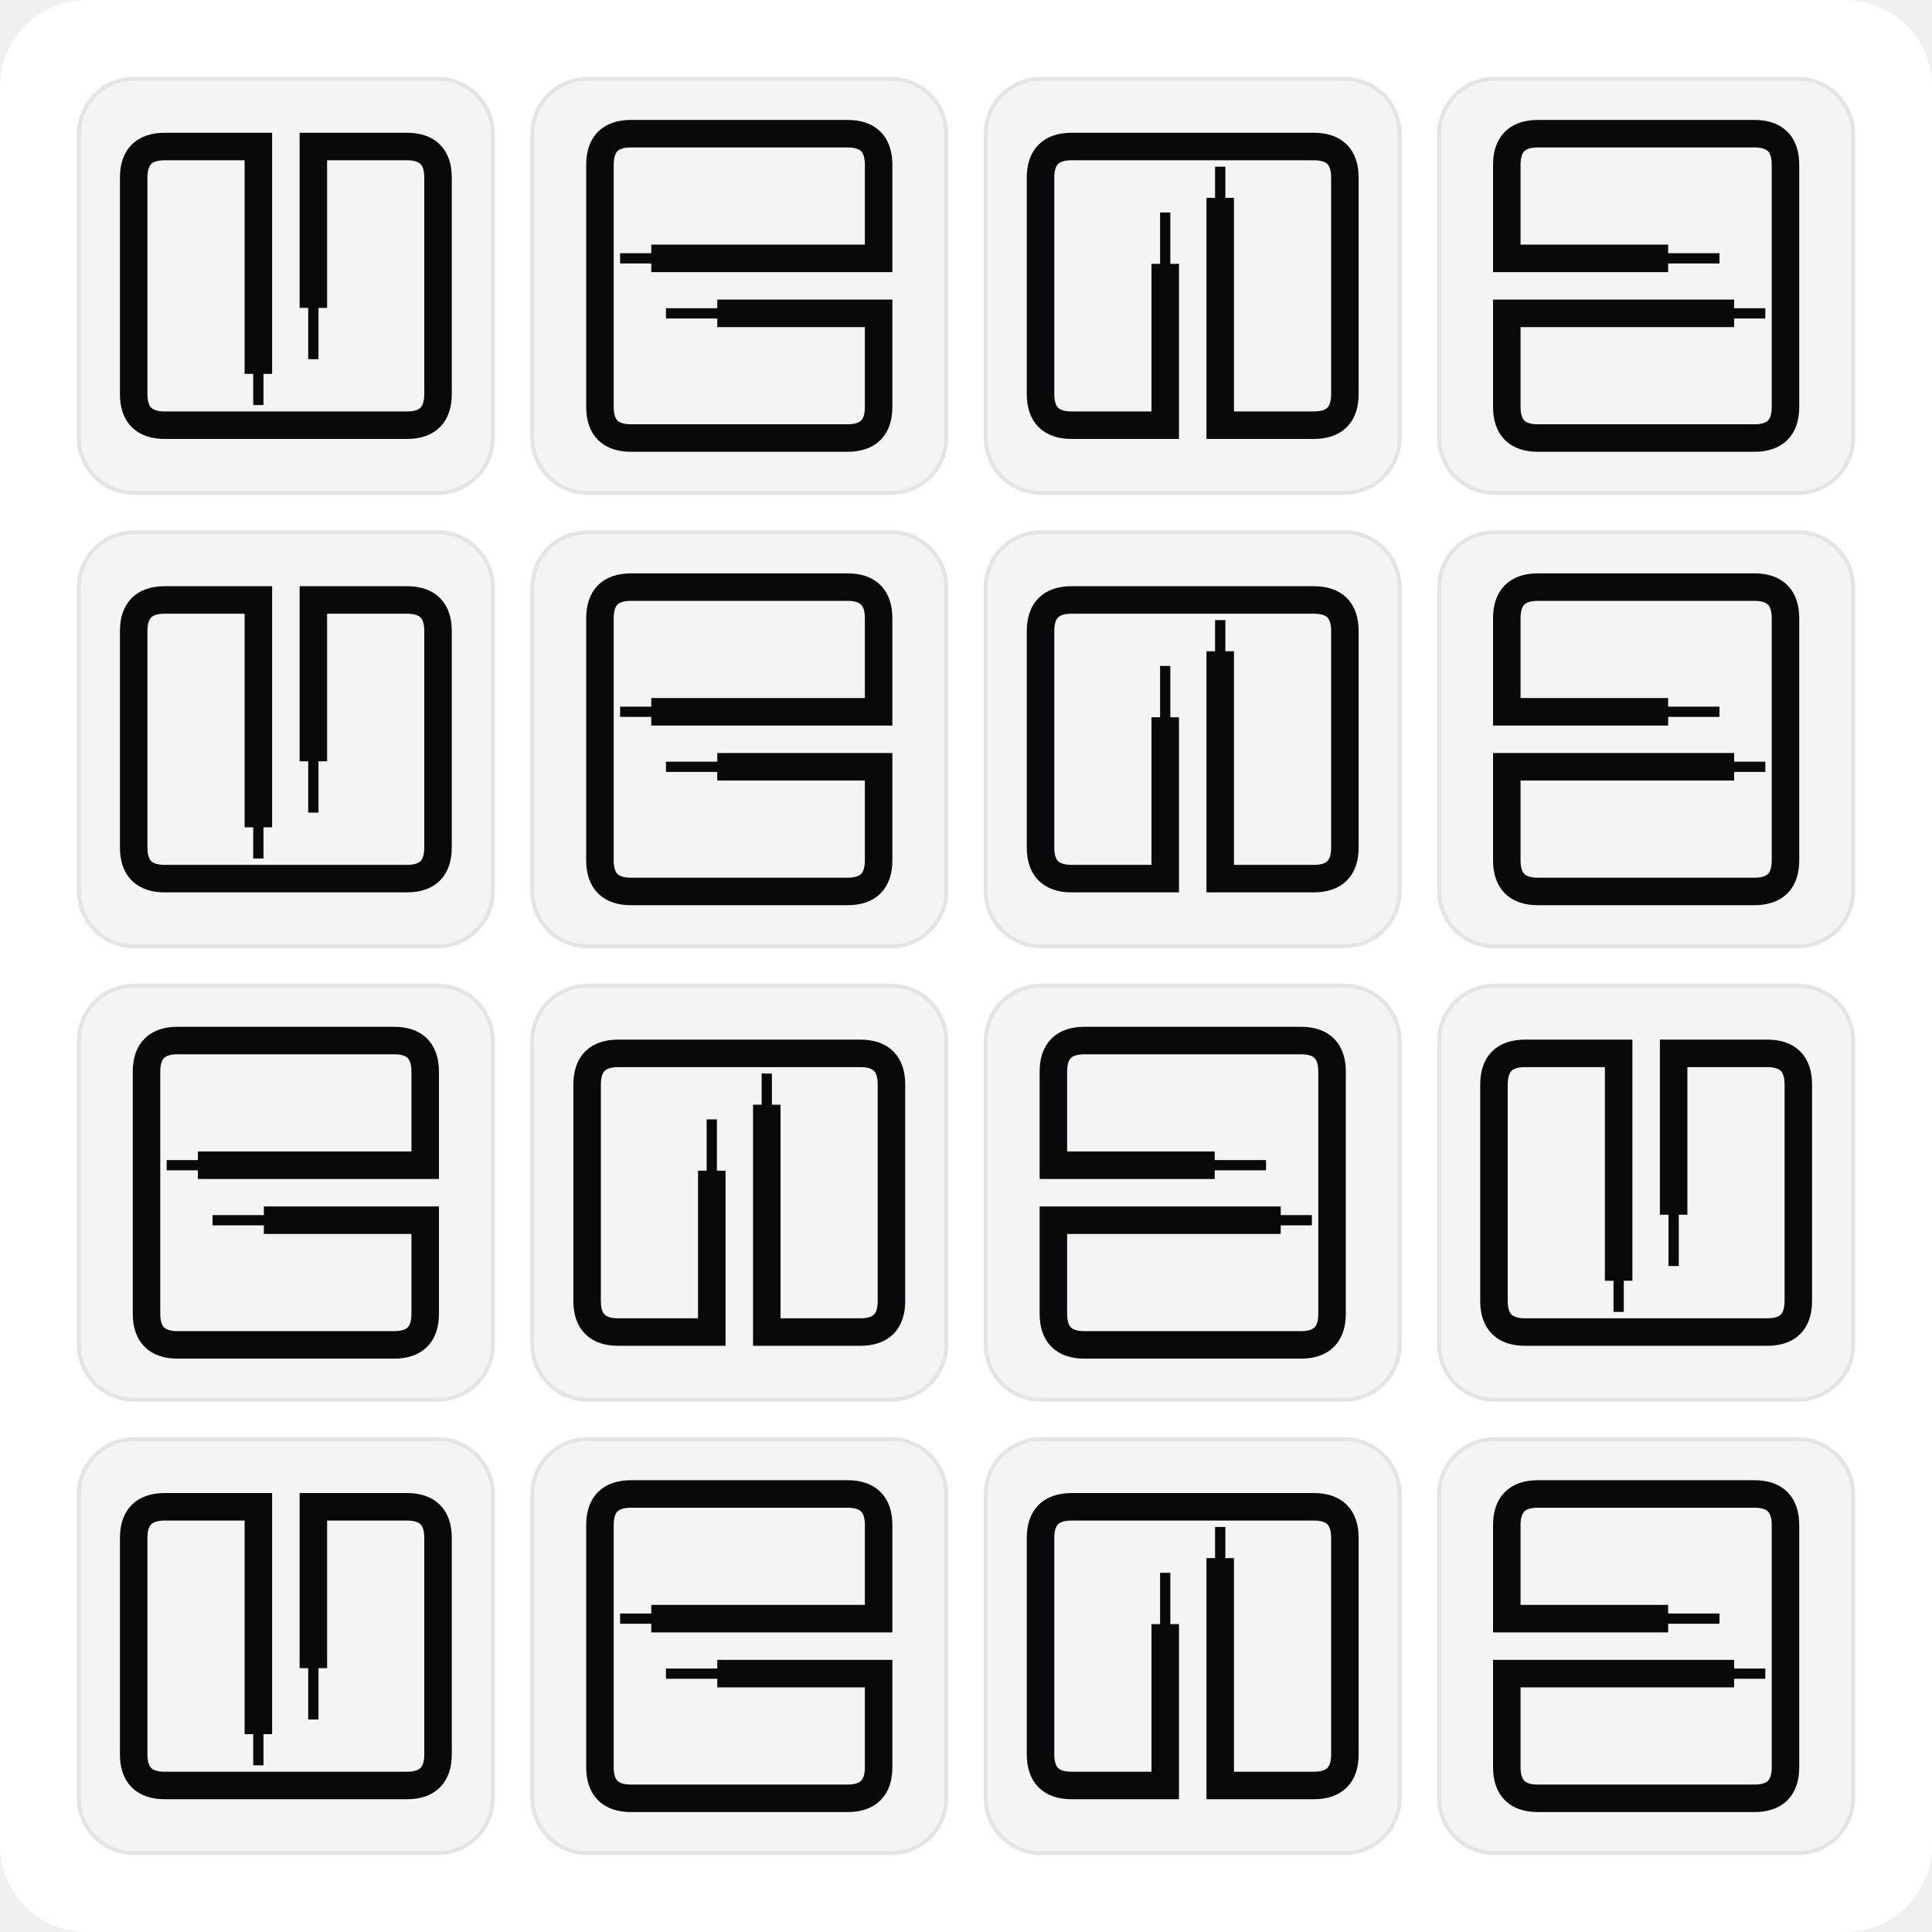
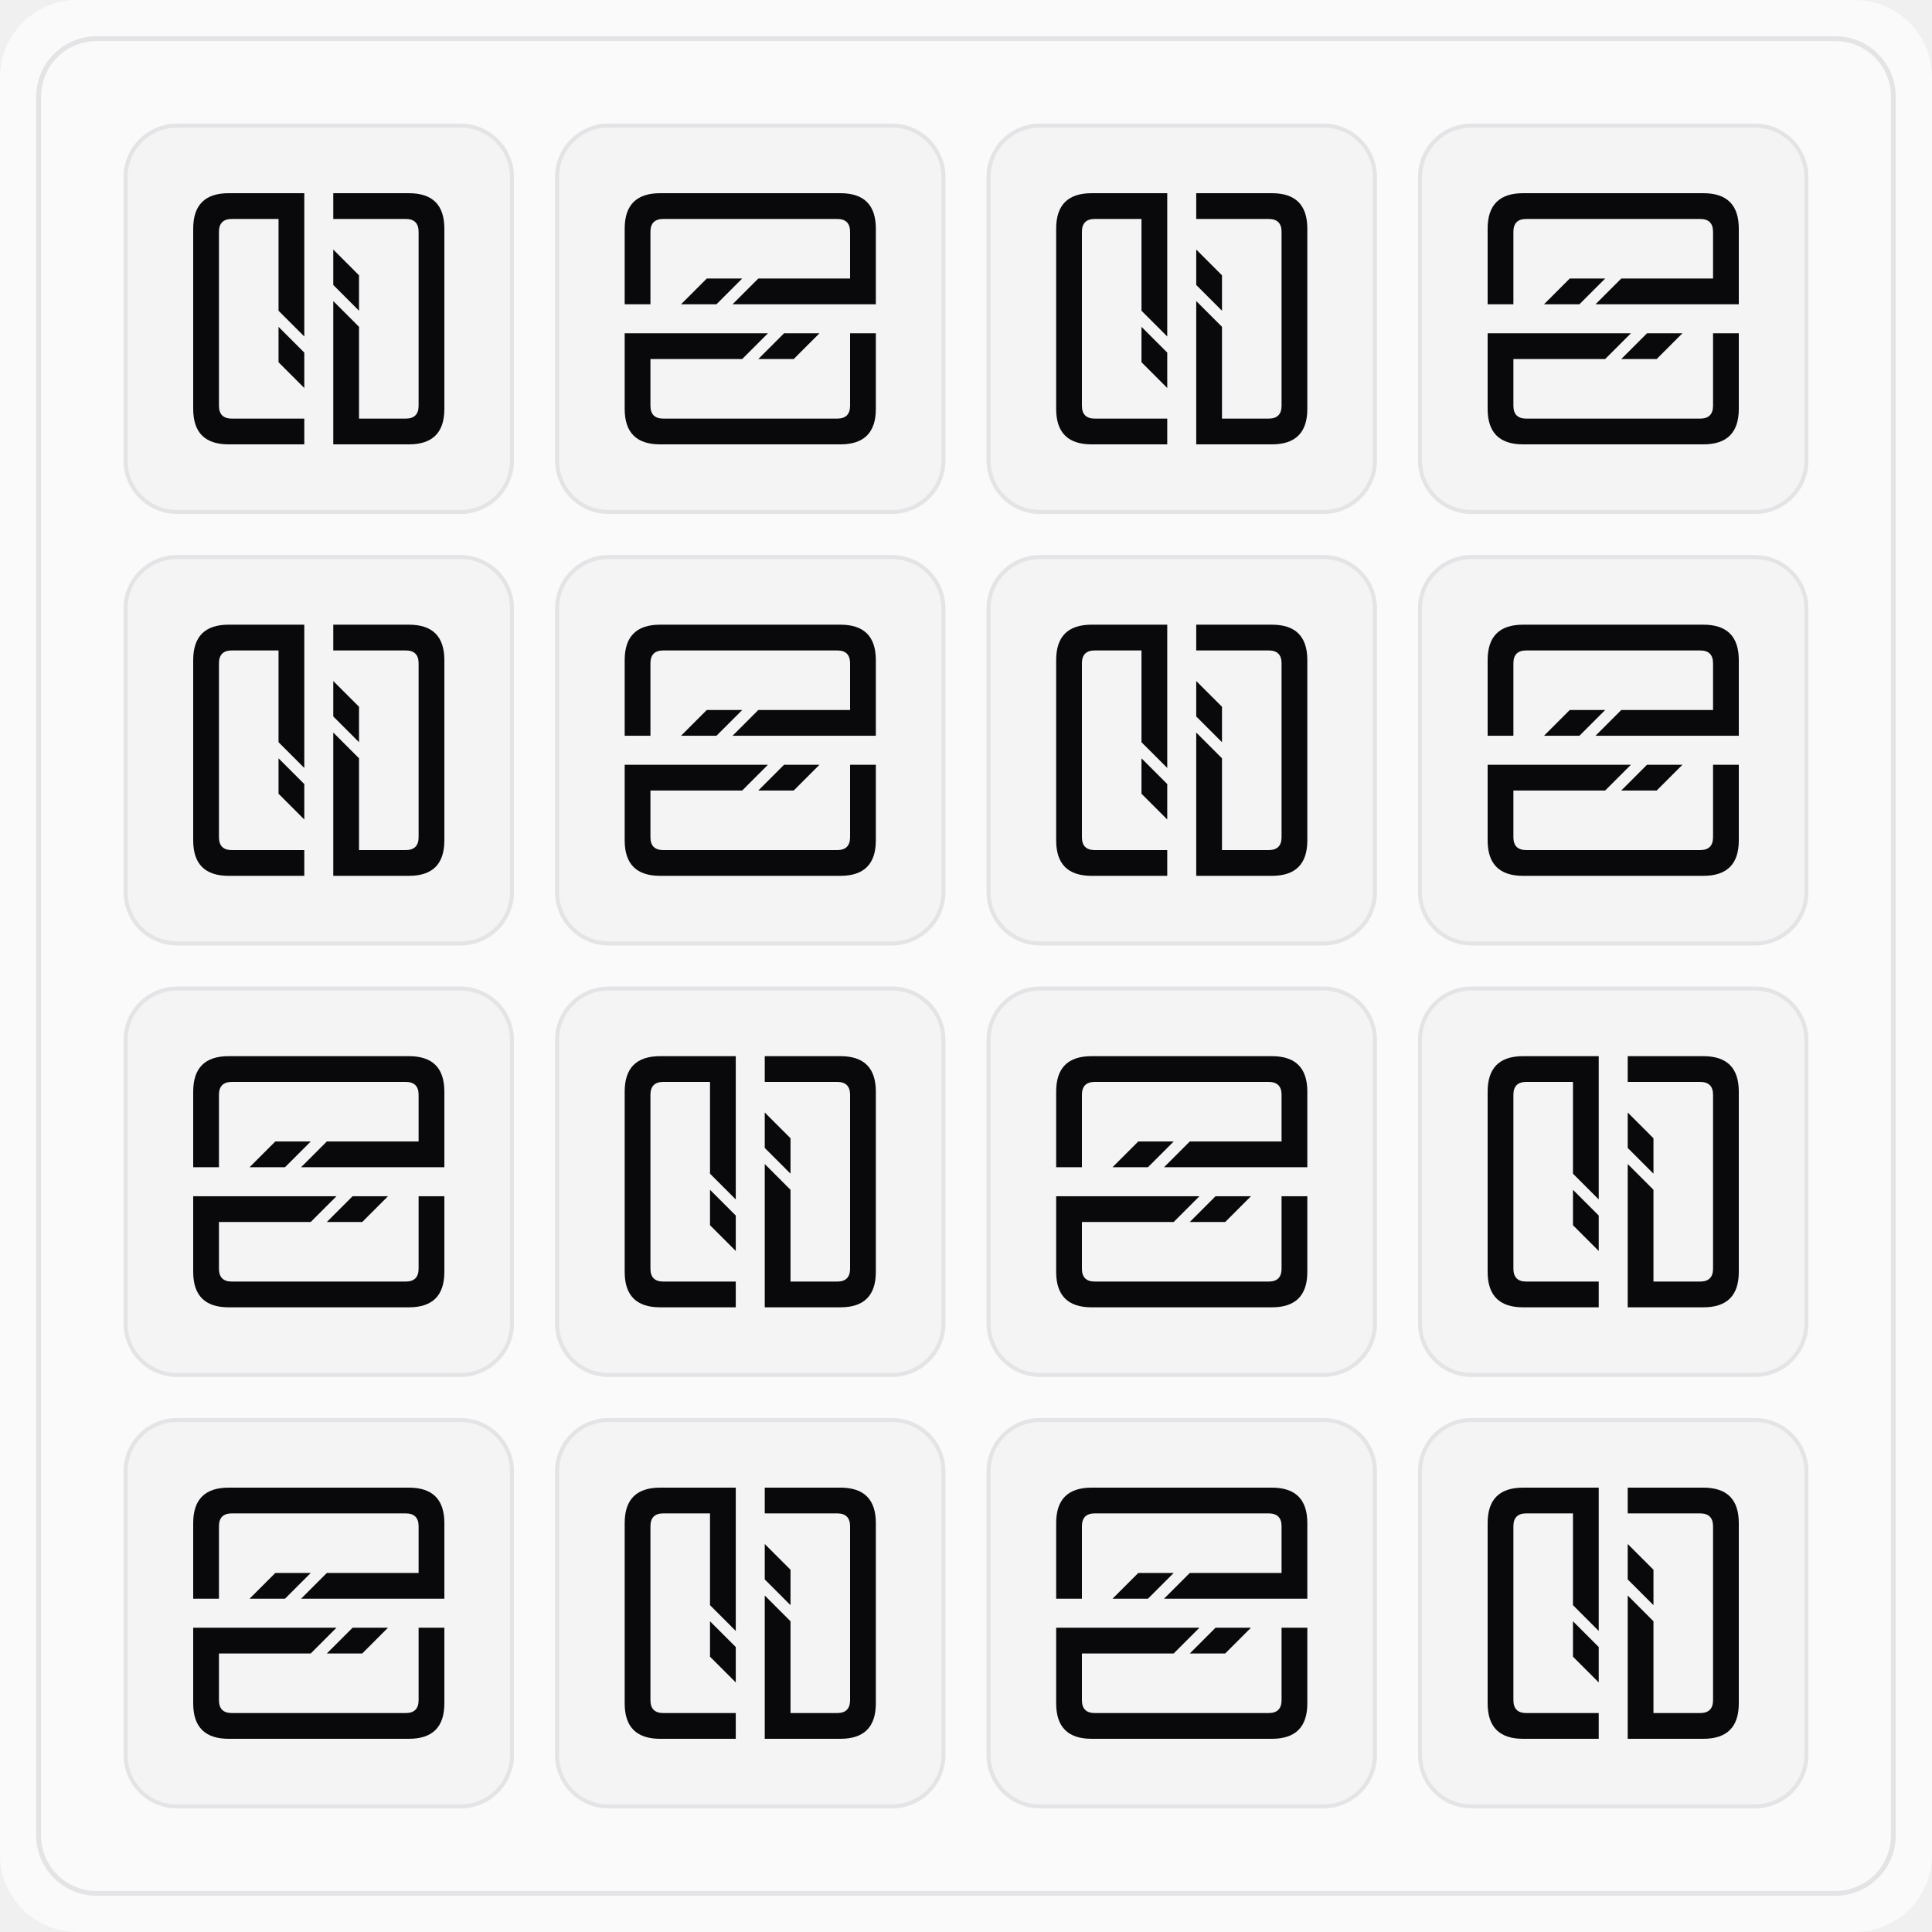
- <svg xmlns="http://www.w3.org/2000/svg" viewBox="0 0 980 980" width="1024" height="1024" fill="none">
-   <rect width="980" height="980" rx="44" fill="#FFFFFF" />
-   <g transform="translate(40, 40)">
-     <rect x="0" y="0" width="210" height="210" rx="28" fill="#F4F4F5" stroke="#E4E4E7" stroke-width="2" />
-     <svg x="12" y="12" width="186" height="186" viewBox="0 0 100 100">
-       <g transform="rotate(180 50 50)">
-         <path d="M 42.5 44 V 88 H 17 Q 8.5 88 8.5 79.5 V 20.5 Q 8.5 12 17 12 H 83 Q 91.5 12 91.5 20.5 V 79.5 Q 91.5 88 83 88 H 57.5 V 26" stroke="#09090B" stroke-width="7.5" stroke-linecap="butt" stroke-linejoin="miter" fill="none" />
-         <line x1="42.5" y1="30" x2="42.5" y2="44.5" stroke="#09090B" stroke-width="2.8" stroke-linecap="butt" />
-         <line x1="57.5" y1="17.5" x2="57.5" y2="26.5" stroke="#09090B" stroke-width="2.8" stroke-linecap="butt" />
+ <svg xmlns="http://www.w3.org/2000/svg" viewBox="0 0 1200 1200" width="1200" height="1200">
+   <rect width="1200" height="1200" rx="48" fill="#FAFAFA" />
+   <rect x="24" y="24" width="1152" height="1152" rx="36" fill="none" stroke="#E4E4E7" stroke-width="3" />
+   <g transform="translate(78,78)">
+     <rect width="240" height="240" rx="32" fill="#F4F4F5" stroke="#E4E4E7" stroke-width="2.5" />
+     <svg x="20" y="20" width="200" height="200" viewBox="0 0 100 100">
+       <g transform="rotate(0 50 50)">
+         <path d="M 45.5 89 H 22 Q 11 89 11 78 V 22 Q 11 11 22 11 H 45.5 V 55.5 L 37.5 47.5 V 19 H 23 Q 19 19 19 23 V 77 Q 19 81 23 81 H 45.5 Z" fill="#09090B" />
+         <polygon points="37.5,52.5 45.5,60.5 45.5,71.5 37.5,63.5" fill="#09090B" />
+         <path d="M 54.5 11 H 78 Q 89 11 89 22 V 78 Q 89 89 78 89 H 54.5 V 44.5 L 62.5 52.5 V 81 H 77 Q 81 81 81 77 V 23 Q 81 19 77 19 H 54.5 Z" fill="#09090B" />
+         <polygon points="54.5,28.5 62.5,36.5 62.5,47.5 54.5,39.5" fill="#09090B" />
      </g>
    </svg>
  </g>
-   <g transform="translate(270, 40)">
-     <rect x="0" y="0" width="210" height="210" rx="28" fill="#F4F4F5" stroke="#E4E4E7" stroke-width="2" />
-     <svg x="12" y="12" width="186" height="186" viewBox="0 0 100 100">
-       <g transform="rotate(270 50 50)">
-         <path d="M 42.5 44 V 88 H 17 Q 8.5 88 8.5 79.5 V 20.5 Q 8.5 12 17 12 H 83 Q 91.5 12 91.5 20.5 V 79.5 Q 91.5 88 83 88 H 57.5 V 26" stroke="#09090B" stroke-width="7.5" stroke-linecap="butt" stroke-linejoin="miter" fill="none" />
-         <line x1="42.5" y1="30" x2="42.5" y2="44.5" stroke="#09090B" stroke-width="2.8" stroke-linecap="butt" />
-         <line x1="57.5" y1="17.5" x2="57.5" y2="26.5" stroke="#09090B" stroke-width="2.8" stroke-linecap="butt" />
+   <g transform="translate(346,78)">
+     <rect width="240" height="240" rx="32" fill="#F4F4F5" stroke="#E4E4E7" stroke-width="2.5" />
+     <svg x="20" y="20" width="200" height="200" viewBox="0 0 100 100">
+       <g transform="rotate(90 50 50)">
+         <path d="M 45.5 89 H 22 Q 11 89 11 78 V 22 Q 11 11 22 11 H 45.5 V 55.5 L 37.5 47.5 V 19 H 23 Q 19 19 19 23 V 77 Q 19 81 23 81 H 45.5 Z" fill="#09090B" />
+         <polygon points="37.5,52.5 45.5,60.5 45.5,71.5 37.5,63.5" fill="#09090B" />
+         <path d="M 54.5 11 H 78 Q 89 11 89 22 V 78 Q 89 89 78 89 H 54.5 V 44.5 L 62.5 52.5 V 81 H 77 Q 81 81 81 77 V 23 Q 81 19 77 19 H 54.5 Z" fill="#09090B" />
+         <polygon points="54.5,28.5 62.5,36.5 62.5,47.5 54.5,39.5" fill="#09090B" />
      </g>
    </svg>
  </g>
-   <g transform="translate(500, 40)">
-     <rect x="0" y="0" width="210" height="210" rx="28" fill="#F4F4F5" stroke="#E4E4E7" stroke-width="2" />
-     <svg x="12" y="12" width="186" height="186" viewBox="0 0 100 100">
-       <g transform="rotate(0 50 50)">
-         <path d="M 42.5 44 V 88 H 17 Q 8.5 88 8.5 79.5 V 20.5 Q 8.5 12 17 12 H 83 Q 91.5 12 91.5 20.5 V 79.5 Q 91.5 88 83 88 H 57.5 V 26" stroke="#09090B" stroke-width="7.5" stroke-linecap="butt" stroke-linejoin="miter" fill="none" />
-         <line x1="42.5" y1="30" x2="42.5" y2="44.5" stroke="#09090B" stroke-width="2.8" stroke-linecap="butt" />
-         <line x1="57.5" y1="17.5" x2="57.5" y2="26.5" stroke="#09090B" stroke-width="2.8" stroke-linecap="butt" />
+   <g transform="translate(614,78)">
+     <rect width="240" height="240" rx="32" fill="#F4F4F5" stroke="#E4E4E7" stroke-width="2.5" />
+     <svg x="20" y="20" width="200" height="200" viewBox="0 0 100 100">
+       <g transform="rotate(180 50 50)">
+         <path d="M 45.5 89 H 22 Q 11 89 11 78 V 22 Q 11 11 22 11 H 45.5 V 55.5 L 37.5 47.5 V 19 H 23 Q 19 19 19 23 V 77 Q 19 81 23 81 H 45.5 Z" fill="#09090B" />
+         <polygon points="37.5,52.5 45.5,60.5 45.5,71.5 37.5,63.5" fill="#09090B" />
+         <path d="M 54.5 11 H 78 Q 89 11 89 22 V 78 Q 89 89 78 89 H 54.5 V 44.5 L 62.5 52.5 V 81 H 77 Q 81 81 81 77 V 23 Q 81 19 77 19 H 54.5 Z" fill="#09090B" />
+         <polygon points="54.5,28.5 62.5,36.5 62.5,47.5 54.5,39.5" fill="#09090B" />
      </g>
    </svg>
  </g>
-   <g transform="translate(730, 40)">
-     <rect x="0" y="0" width="210" height="210" rx="28" fill="#F4F4F5" stroke="#E4E4E7" stroke-width="2" />
-     <svg x="12" y="12" width="186" height="186" viewBox="0 0 100 100">
-       <g transform="rotate(90 50 50)">
-         <path d="M 42.5 44 V 88 H 17 Q 8.5 88 8.5 79.5 V 20.5 Q 8.5 12 17 12 H 83 Q 91.5 12 91.5 20.5 V 79.5 Q 91.5 88 83 88 H 57.5 V 26" stroke="#09090B" stroke-width="7.5" stroke-linecap="butt" stroke-linejoin="miter" fill="none" />
-         <line x1="42.5" y1="30" x2="42.5" y2="44.5" stroke="#09090B" stroke-width="2.8" stroke-linecap="butt" />
-         <line x1="57.5" y1="17.5" x2="57.5" y2="26.5" stroke="#09090B" stroke-width="2.8" stroke-linecap="butt" />
+   <g transform="translate(882,78)">
+     <rect width="240" height="240" rx="32" fill="#F4F4F5" stroke="#E4E4E7" stroke-width="2.5" />
+     <svg x="20" y="20" width="200" height="200" viewBox="0 0 100 100">
+       <g transform="rotate(270 50 50)">
+         <path d="M 45.5 89 H 22 Q 11 89 11 78 V 22 Q 11 11 22 11 H 45.5 V 55.5 L 37.5 47.5 V 19 H 23 Q 19 19 19 23 V 77 Q 19 81 23 81 H 45.5 Z" fill="#09090B" />
+         <polygon points="37.5,52.5 45.5,60.5 45.5,71.5 37.5,63.5" fill="#09090B" />
+         <path d="M 54.5 11 H 78 Q 89 11 89 22 V 78 Q 89 89 78 89 H 54.5 V 44.5 L 62.5 52.5 V 81 H 77 Q 81 81 81 77 V 23 Q 81 19 77 19 H 54.5 Z" fill="#09090B" />
+         <polygon points="54.5,28.5 62.5,36.5 62.5,47.5 54.5,39.5" fill="#09090B" />
      </g>
    </svg>
  </g>
-   <g transform="translate(40, 270)">
-     <rect x="0" y="0" width="210" height="210" rx="28" fill="#F4F4F5" stroke="#E4E4E7" stroke-width="2" />
-     <svg x="12" y="12" width="186" height="186" viewBox="0 0 100 100">
+   <g transform="translate(78,346)">
+     <rect width="240" height="240" rx="32" fill="#F4F4F5" stroke="#E4E4E7" stroke-width="2.5" />
+     <svg x="20" y="20" width="200" height="200" viewBox="0 0 100 100">
      <g transform="rotate(180 50 50)">
-         <path d="M 42.5 44 V 88 H 17 Q 8.5 88 8.5 79.5 V 20.5 Q 8.5 12 17 12 H 83 Q 91.5 12 91.5 20.5 V 79.5 Q 91.5 88 83 88 H 57.5 V 26" stroke="#09090B" stroke-width="7.5" stroke-linecap="butt" stroke-linejoin="miter" fill="none" />
-         <line x1="42.5" y1="30" x2="42.5" y2="44.5" stroke="#09090B" stroke-width="2.8" stroke-linecap="butt" />
-         <line x1="57.5" y1="17.5" x2="57.5" y2="26.5" stroke="#09090B" stroke-width="2.8" stroke-linecap="butt" />
+         <path d="M 45.5 89 H 22 Q 11 89 11 78 V 22 Q 11 11 22 11 H 45.5 V 55.5 L 37.5 47.5 V 19 H 23 Q 19 19 19 23 V 77 Q 19 81 23 81 H 45.5 Z" fill="#09090B" />
+         <polygon points="37.5,52.5 45.5,60.5 45.5,71.5 37.5,63.5" fill="#09090B" />
+         <path d="M 54.5 11 H 78 Q 89 11 89 22 V 78 Q 89 89 78 89 H 54.5 V 44.5 L 62.5 52.5 V 81 H 77 Q 81 81 81 77 V 23 Q 81 19 77 19 H 54.5 Z" fill="#09090B" />
+         <polygon points="54.5,28.5 62.5,36.5 62.5,47.5 54.5,39.5" fill="#09090B" />
      </g>
    </svg>
  </g>
-   <g transform="translate(270, 270)">
-     <rect x="0" y="0" width="210" height="210" rx="28" fill="#F4F4F5" stroke="#E4E4E7" stroke-width="2" />
-     <svg x="12" y="12" width="186" height="186" viewBox="0 0 100 100">
+   <g transform="translate(346,346)">
+     <rect width="240" height="240" rx="32" fill="#F4F4F5" stroke="#E4E4E7" stroke-width="2.5" />
+     <svg x="20" y="20" width="200" height="200" viewBox="0 0 100 100">
      <g transform="rotate(270 50 50)">
-         <path d="M 42.5 44 V 88 H 17 Q 8.5 88 8.5 79.5 V 20.5 Q 8.5 12 17 12 H 83 Q 91.5 12 91.5 20.5 V 79.5 Q 91.5 88 83 88 H 57.5 V 26" stroke="#09090B" stroke-width="7.5" stroke-linecap="butt" stroke-linejoin="miter" fill="none" />
-         <line x1="42.5" y1="30" x2="42.5" y2="44.5" stroke="#09090B" stroke-width="2.8" stroke-linecap="butt" />
-         <line x1="57.5" y1="17.5" x2="57.5" y2="26.5" stroke="#09090B" stroke-width="2.8" stroke-linecap="butt" />
+         <path d="M 45.5 89 H 22 Q 11 89 11 78 V 22 Q 11 11 22 11 H 45.5 V 55.5 L 37.5 47.5 V 19 H 23 Q 19 19 19 23 V 77 Q 19 81 23 81 H 45.5 Z" fill="#09090B" />
+         <polygon points="37.5,52.5 45.5,60.5 45.5,71.5 37.5,63.5" fill="#09090B" />
+         <path d="M 54.5 11 H 78 Q 89 11 89 22 V 78 Q 89 89 78 89 H 54.5 V 44.5 L 62.5 52.5 V 81 H 77 Q 81 81 81 77 V 23 Q 81 19 77 19 H 54.5 Z" fill="#09090B" />
+         <polygon points="54.5,28.5 62.5,36.5 62.5,47.5 54.5,39.5" fill="#09090B" />
      </g>
    </svg>
  </g>
-   <g transform="translate(500, 270)">
-     <rect x="0" y="0" width="210" height="210" rx="28" fill="#F4F4F5" stroke="#E4E4E7" stroke-width="2" />
-     <svg x="12" y="12" width="186" height="186" viewBox="0 0 100 100">
+   <g transform="translate(614,346)">
+     <rect width="240" height="240" rx="32" fill="#F4F4F5" stroke="#E4E4E7" stroke-width="2.5" />
+     <svg x="20" y="20" width="200" height="200" viewBox="0 0 100 100">
      <g transform="rotate(0 50 50)">
-         <path d="M 42.5 44 V 88 H 17 Q 8.5 88 8.5 79.5 V 20.5 Q 8.5 12 17 12 H 83 Q 91.5 12 91.5 20.5 V 79.5 Q 91.5 88 83 88 H 57.5 V 26" stroke="#09090B" stroke-width="7.5" stroke-linecap="butt" stroke-linejoin="miter" fill="none" />
-         <line x1="42.5" y1="30" x2="42.5" y2="44.5" stroke="#09090B" stroke-width="2.8" stroke-linecap="butt" />
-         <line x1="57.5" y1="17.5" x2="57.5" y2="26.5" stroke="#09090B" stroke-width="2.8" stroke-linecap="butt" />
+         <path d="M 45.5 89 H 22 Q 11 89 11 78 V 22 Q 11 11 22 11 H 45.5 V 55.5 L 37.5 47.5 V 19 H 23 Q 19 19 19 23 V 77 Q 19 81 23 81 H 45.5 Z" fill="#09090B" />
+         <polygon points="37.5,52.5 45.5,60.5 45.5,71.5 37.5,63.5" fill="#09090B" />
+         <path d="M 54.5 11 H 78 Q 89 11 89 22 V 78 Q 89 89 78 89 H 54.5 V 44.5 L 62.5 52.5 V 81 H 77 Q 81 81 81 77 V 23 Q 81 19 77 19 H 54.5 Z" fill="#09090B" />
+         <polygon points="54.5,28.5 62.5,36.5 62.5,47.5 54.5,39.5" fill="#09090B" />
      </g>
    </svg>
  </g>
-   <g transform="translate(730, 270)">
-     <rect x="0" y="0" width="210" height="210" rx="28" fill="#F4F4F5" stroke="#E4E4E7" stroke-width="2" />
-     <svg x="12" y="12" width="186" height="186" viewBox="0 0 100 100">
+   <g transform="translate(882,346)">
+     <rect width="240" height="240" rx="32" fill="#F4F4F5" stroke="#E4E4E7" stroke-width="2.5" />
+     <svg x="20" y="20" width="200" height="200" viewBox="0 0 100 100">
      <g transform="rotate(90 50 50)">
-         <path d="M 42.5 44 V 88 H 17 Q 8.5 88 8.5 79.5 V 20.5 Q 8.5 12 17 12 H 83 Q 91.5 12 91.5 20.5 V 79.5 Q 91.5 88 83 88 H 57.5 V 26" stroke="#09090B" stroke-width="7.5" stroke-linecap="butt" stroke-linejoin="miter" fill="none" />
-         <line x1="42.5" y1="30" x2="42.5" y2="44.5" stroke="#09090B" stroke-width="2.8" stroke-linecap="butt" />
-         <line x1="57.5" y1="17.5" x2="57.5" y2="26.5" stroke="#09090B" stroke-width="2.8" stroke-linecap="butt" />
+         <path d="M 45.5 89 H 22 Q 11 89 11 78 V 22 Q 11 11 22 11 H 45.5 V 55.5 L 37.5 47.5 V 19 H 23 Q 19 19 19 23 V 77 Q 19 81 23 81 H 45.5 Z" fill="#09090B" />
+         <polygon points="37.5,52.5 45.5,60.5 45.5,71.5 37.5,63.5" fill="#09090B" />
+         <path d="M 54.5 11 H 78 Q 89 11 89 22 V 78 Q 89 89 78 89 H 54.5 V 44.5 L 62.5 52.5 V 81 H 77 Q 81 81 81 77 V 23 Q 81 19 77 19 H 54.5 Z" fill="#09090B" />
+         <polygon points="54.5,28.5 62.5,36.5 62.5,47.5 54.5,39.5" fill="#09090B" />
      </g>
    </svg>
  </g>
-   <g transform="translate(40, 500)">
-     <rect x="0" y="0" width="210" height="210" rx="28" fill="#F4F4F5" stroke="#E4E4E7" stroke-width="2" />
-     <svg x="12" y="12" width="186" height="186" viewBox="0 0 100 100">
-       <g transform="rotate(270 50 50)">
-         <path d="M 42.5 44 V 88 H 17 Q 8.5 88 8.5 79.5 V 20.5 Q 8.5 12 17 12 H 83 Q 91.5 12 91.5 20.5 V 79.5 Q 91.5 88 83 88 H 57.5 V 26" stroke="#09090B" stroke-width="7.5" stroke-linecap="butt" stroke-linejoin="miter" fill="none" />
-         <line x1="42.5" y1="30" x2="42.5" y2="44.5" stroke="#09090B" stroke-width="2.8" stroke-linecap="butt" />
-         <line x1="57.5" y1="17.5" x2="57.5" y2="26.5" stroke="#09090B" stroke-width="2.8" stroke-linecap="butt" />
+   <g transform="translate(78,614)">
+     <rect width="240" height="240" rx="32" fill="#F4F4F5" stroke="#E4E4E7" stroke-width="2.5" />
+     <svg x="20" y="20" width="200" height="200" viewBox="0 0 100 100">
+       <g transform="rotate(90 50 50)">
+         <path d="M 45.5 89 H 22 Q 11 89 11 78 V 22 Q 11 11 22 11 H 45.5 V 55.5 L 37.5 47.5 V 19 H 23 Q 19 19 19 23 V 77 Q 19 81 23 81 H 45.5 Z" fill="#09090B" />
+         <polygon points="37.5,52.5 45.5,60.5 45.5,71.5 37.5,63.5" fill="#09090B" />
+         <path d="M 54.5 11 H 78 Q 89 11 89 22 V 78 Q 89 89 78 89 H 54.5 V 44.5 L 62.5 52.5 V 81 H 77 Q 81 81 81 77 V 23 Q 81 19 77 19 H 54.5 Z" fill="#09090B" />
+         <polygon points="54.5,28.5 62.5,36.5 62.5,47.5 54.5,39.5" fill="#09090B" />
      </g>
    </svg>
  </g>
-   <g transform="translate(270, 500)">
-     <rect x="0" y="0" width="210" height="210" rx="28" fill="#F4F4F5" stroke="#E4E4E7" stroke-width="2" />
-     <svg x="12" y="12" width="186" height="186" viewBox="0 0 100 100">
-       <g transform="rotate(0 50 50)">
-         <path d="M 42.5 44 V 88 H 17 Q 8.5 88 8.5 79.5 V 20.5 Q 8.5 12 17 12 H 83 Q 91.5 12 91.5 20.5 V 79.5 Q 91.5 88 83 88 H 57.5 V 26" stroke="#09090B" stroke-width="7.5" stroke-linecap="butt" stroke-linejoin="miter" fill="none" />
-         <line x1="42.5" y1="30" x2="42.5" y2="44.5" stroke="#09090B" stroke-width="2.8" stroke-linecap="butt" />
-         <line x1="57.5" y1="17.5" x2="57.5" y2="26.5" stroke="#09090B" stroke-width="2.8" stroke-linecap="butt" />
+   <g transform="translate(346,614)">
+     <rect width="240" height="240" rx="32" fill="#F4F4F5" stroke="#E4E4E7" stroke-width="2.5" />
+     <svg x="20" y="20" width="200" height="200" viewBox="0 0 100 100">
+       <g transform="rotate(180 50 50)">
+         <path d="M 45.5 89 H 22 Q 11 89 11 78 V 22 Q 11 11 22 11 H 45.5 V 55.5 L 37.5 47.5 V 19 H 23 Q 19 19 19 23 V 77 Q 19 81 23 81 H 45.5 Z" fill="#09090B" />
+         <polygon points="37.5,52.5 45.5,60.5 45.5,71.5 37.5,63.5" fill="#09090B" />
+         <path d="M 54.5 11 H 78 Q 89 11 89 22 V 78 Q 89 89 78 89 H 54.5 V 44.5 L 62.5 52.5 V 81 H 77 Q 81 81 81 77 V 23 Q 81 19 77 19 H 54.5 Z" fill="#09090B" />
+         <polygon points="54.5,28.5 62.5,36.5 62.5,47.5 54.5,39.5" fill="#09090B" />
      </g>
    </svg>
  </g>
-   <g transform="translate(500, 500)">
-     <rect x="0" y="0" width="210" height="210" rx="28" fill="#F4F4F5" stroke="#E4E4E7" stroke-width="2" />
-     <svg x="12" y="12" width="186" height="186" viewBox="0 0 100 100">
-       <g transform="rotate(90 50 50)">
-         <path d="M 42.5 44 V 88 H 17 Q 8.5 88 8.5 79.5 V 20.5 Q 8.5 12 17 12 H 83 Q 91.5 12 91.5 20.5 V 79.5 Q 91.5 88 83 88 H 57.5 V 26" stroke="#09090B" stroke-width="7.5" stroke-linecap="butt" stroke-linejoin="miter" fill="none" />
-         <line x1="42.5" y1="30" x2="42.5" y2="44.5" stroke="#09090B" stroke-width="2.8" stroke-linecap="butt" />
-         <line x1="57.5" y1="17.5" x2="57.5" y2="26.5" stroke="#09090B" stroke-width="2.8" stroke-linecap="butt" />
+   <g transform="translate(614,614)">
+     <rect width="240" height="240" rx="32" fill="#F4F4F5" stroke="#E4E4E7" stroke-width="2.5" />
+     <svg x="20" y="20" width="200" height="200" viewBox="0 0 100 100">
+       <g transform="rotate(270 50 50)">
+         <path d="M 45.5 89 H 22 Q 11 89 11 78 V 22 Q 11 11 22 11 H 45.5 V 55.5 L 37.5 47.5 V 19 H 23 Q 19 19 19 23 V 77 Q 19 81 23 81 H 45.5 Z" fill="#09090B" />
+         <polygon points="37.5,52.5 45.5,60.5 45.5,71.5 37.5,63.5" fill="#09090B" />
+         <path d="M 54.5 11 H 78 Q 89 11 89 22 V 78 Q 89 89 78 89 H 54.5 V 44.5 L 62.5 52.5 V 81 H 77 Q 81 81 81 77 V 23 Q 81 19 77 19 H 54.5 Z" fill="#09090B" />
+         <polygon points="54.5,28.5 62.5,36.5 62.5,47.5 54.5,39.5" fill="#09090B" />
      </g>
    </svg>
  </g>
-   <g transform="translate(730, 500)">
-     <rect x="0" y="0" width="210" height="210" rx="28" fill="#F4F4F5" stroke="#E4E4E7" stroke-width="2" />
-     <svg x="12" y="12" width="186" height="186" viewBox="0 0 100 100">
-       <g transform="rotate(180 50 50)">
-         <path d="M 42.5 44 V 88 H 17 Q 8.5 88 8.5 79.5 V 20.5 Q 8.5 12 17 12 H 83 Q 91.5 12 91.5 20.5 V 79.5 Q 91.5 88 83 88 H 57.5 V 26" stroke="#09090B" stroke-width="7.5" stroke-linecap="butt" stroke-linejoin="miter" fill="none" />
-         <line x1="42.5" y1="30" x2="42.5" y2="44.5" stroke="#09090B" stroke-width="2.8" stroke-linecap="butt" />
-         <line x1="57.5" y1="17.5" x2="57.5" y2="26.5" stroke="#09090B" stroke-width="2.8" stroke-linecap="butt" />
+   <g transform="translate(882,614)">
+     <rect width="240" height="240" rx="32" fill="#F4F4F5" stroke="#E4E4E7" stroke-width="2.5" />
+     <svg x="20" y="20" width="200" height="200" viewBox="0 0 100 100">
+       <g transform="rotate(0 50 50)">
+         <path d="M 45.5 89 H 22 Q 11 89 11 78 V 22 Q 11 11 22 11 H 45.5 V 55.5 L 37.5 47.5 V 19 H 23 Q 19 19 19 23 V 77 Q 19 81 23 81 H 45.5 Z" fill="#09090B" />
+         <polygon points="37.5,52.5 45.5,60.5 45.5,71.5 37.5,63.5" fill="#09090B" />
+         <path d="M 54.5 11 H 78 Q 89 11 89 22 V 78 Q 89 89 78 89 H 54.5 V 44.5 L 62.5 52.5 V 81 H 77 Q 81 81 81 77 V 23 Q 81 19 77 19 H 54.5 Z" fill="#09090B" />
+         <polygon points="54.5,28.5 62.5,36.5 62.5,47.5 54.5,39.5" fill="#09090B" />
      </g>
    </svg>
  </g>
-   <g transform="translate(40, 730)">
-     <rect x="0" y="0" width="210" height="210" rx="28" fill="#F4F4F5" stroke="#E4E4E7" stroke-width="2" />
-     <svg x="12" y="12" width="186" height="186" viewBox="0 0 100 100">
-       <g transform="rotate(180 50 50)">
-         <path d="M 42.5 44 V 88 H 17 Q 8.5 88 8.5 79.5 V 20.5 Q 8.5 12 17 12 H 83 Q 91.5 12 91.5 20.5 V 79.5 Q 91.5 88 83 88 H 57.5 V 26" stroke="#09090B" stroke-width="7.5" stroke-linecap="butt" stroke-linejoin="miter" fill="none" />
-         <line x1="42.5" y1="30" x2="42.5" y2="44.5" stroke="#09090B" stroke-width="2.8" stroke-linecap="butt" />
-         <line x1="57.5" y1="17.5" x2="57.5" y2="26.5" stroke="#09090B" stroke-width="2.8" stroke-linecap="butt" />
+   <g transform="translate(78,882)">
+     <rect width="240" height="240" rx="32" fill="#F4F4F5" stroke="#E4E4E7" stroke-width="2.5" />
+     <svg x="20" y="20" width="200" height="200" viewBox="0 0 100 100">
+       <g transform="rotate(270 50 50)">
+         <path d="M 45.5 89 H 22 Q 11 89 11 78 V 22 Q 11 11 22 11 H 45.5 V 55.5 L 37.5 47.5 V 19 H 23 Q 19 19 19 23 V 77 Q 19 81 23 81 H 45.5 Z" fill="#09090B" />
+         <polygon points="37.5,52.5 45.5,60.5 45.5,71.5 37.5,63.5" fill="#09090B" />
+         <path d="M 54.5 11 H 78 Q 89 11 89 22 V 78 Q 89 89 78 89 H 54.5 V 44.5 L 62.5 52.5 V 81 H 77 Q 81 81 81 77 V 23 Q 81 19 77 19 H 54.5 Z" fill="#09090B" />
+         <polygon points="54.5,28.5 62.5,36.5 62.5,47.5 54.5,39.5" fill="#09090B" />
      </g>
    </svg>
  </g>
-   <g transform="translate(270, 730)">
-     <rect x="0" y="0" width="210" height="210" rx="28" fill="#F4F4F5" stroke="#E4E4E7" stroke-width="2" />
-     <svg x="12" y="12" width="186" height="186" viewBox="0 0 100 100">
-       <g transform="rotate(270 50 50)">
-         <path d="M 42.5 44 V 88 H 17 Q 8.5 88 8.5 79.5 V 20.5 Q 8.5 12 17 12 H 83 Q 91.5 12 91.5 20.5 V 79.5 Q 91.5 88 83 88 H 57.5 V 26" stroke="#09090B" stroke-width="7.5" stroke-linecap="butt" stroke-linejoin="miter" fill="none" />
-         <line x1="42.5" y1="30" x2="42.5" y2="44.5" stroke="#09090B" stroke-width="2.8" stroke-linecap="butt" />
-         <line x1="57.5" y1="17.5" x2="57.5" y2="26.5" stroke="#09090B" stroke-width="2.8" stroke-linecap="butt" />
+   <g transform="translate(346,882)">
+     <rect width="240" height="240" rx="32" fill="#F4F4F5" stroke="#E4E4E7" stroke-width="2.5" />
+     <svg x="20" y="20" width="200" height="200" viewBox="0 0 100 100">
+       <g transform="rotate(0 50 50)">
+         <path d="M 45.5 89 H 22 Q 11 89 11 78 V 22 Q 11 11 22 11 H 45.5 V 55.5 L 37.5 47.5 V 19 H 23 Q 19 19 19 23 V 77 Q 19 81 23 81 H 45.5 Z" fill="#09090B" />
+         <polygon points="37.5,52.5 45.5,60.5 45.5,71.5 37.5,63.5" fill="#09090B" />
+         <path d="M 54.5 11 H 78 Q 89 11 89 22 V 78 Q 89 89 78 89 H 54.5 V 44.5 L 62.5 52.5 V 81 H 77 Q 81 81 81 77 V 23 Q 81 19 77 19 H 54.5 Z" fill="#09090B" />
+         <polygon points="54.5,28.5 62.5,36.5 62.5,47.5 54.5,39.5" fill="#09090B" />
      </g>
    </svg>
  </g>
-   <g transform="translate(500, 730)">
-     <rect x="0" y="0" width="210" height="210" rx="28" fill="#F4F4F5" stroke="#E4E4E7" stroke-width="2" />
-     <svg x="12" y="12" width="186" height="186" viewBox="0 0 100 100">
-       <g transform="rotate(0 50 50)">
-         <path d="M 42.5 44 V 88 H 17 Q 8.5 88 8.5 79.5 V 20.5 Q 8.5 12 17 12 H 83 Q 91.5 12 91.5 20.5 V 79.5 Q 91.5 88 83 88 H 57.5 V 26" stroke="#09090B" stroke-width="7.5" stroke-linecap="butt" stroke-linejoin="miter" fill="none" />
-         <line x1="42.5" y1="30" x2="42.5" y2="44.5" stroke="#09090B" stroke-width="2.8" stroke-linecap="butt" />
-         <line x1="57.5" y1="17.5" x2="57.5" y2="26.5" stroke="#09090B" stroke-width="2.8" stroke-linecap="butt" />
+   <g transform="translate(614,882)">
+     <rect width="240" height="240" rx="32" fill="#F4F4F5" stroke="#E4E4E7" stroke-width="2.5" />
+     <svg x="20" y="20" width="200" height="200" viewBox="0 0 100 100">
+       <g transform="rotate(90 50 50)">
+         <path d="M 45.5 89 H 22 Q 11 89 11 78 V 22 Q 11 11 22 11 H 45.5 V 55.5 L 37.5 47.5 V 19 H 23 Q 19 19 19 23 V 77 Q 19 81 23 81 H 45.5 Z" fill="#09090B" />
+         <polygon points="37.5,52.5 45.5,60.5 45.5,71.5 37.5,63.5" fill="#09090B" />
+         <path d="M 54.5 11 H 78 Q 89 11 89 22 V 78 Q 89 89 78 89 H 54.5 V 44.5 L 62.5 52.5 V 81 H 77 Q 81 81 81 77 V 23 Q 81 19 77 19 H 54.5 Z" fill="#09090B" />
+         <polygon points="54.5,28.5 62.5,36.5 62.5,47.5 54.5,39.5" fill="#09090B" />
      </g>
    </svg>
  </g>
-   <g transform="translate(730, 730)">
-     <rect x="0" y="0" width="210" height="210" rx="28" fill="#F4F4F5" stroke="#E4E4E7" stroke-width="2" />
-     <svg x="12" y="12" width="186" height="186" viewBox="0 0 100 100">
-       <g transform="rotate(90 50 50)">
-         <path d="M 42.5 44 V 88 H 17 Q 8.5 88 8.5 79.5 V 20.5 Q 8.5 12 17 12 H 83 Q 91.5 12 91.5 20.5 V 79.5 Q 91.5 88 83 88 H 57.5 V 26" stroke="#09090B" stroke-width="7.5" stroke-linecap="butt" stroke-linejoin="miter" fill="none" />
-         <line x1="42.5" y1="30" x2="42.5" y2="44.5" stroke="#09090B" stroke-width="2.8" stroke-linecap="butt" />
-         <line x1="57.5" y1="17.5" x2="57.5" y2="26.5" stroke="#09090B" stroke-width="2.8" stroke-linecap="butt" />
+   <g transform="translate(882,882)">
+     <rect width="240" height="240" rx="32" fill="#F4F4F5" stroke="#E4E4E7" stroke-width="2.5" />
+     <svg x="20" y="20" width="200" height="200" viewBox="0 0 100 100">
+       <g transform="rotate(180 50 50)">
+         <path d="M 45.5 89 H 22 Q 11 89 11 78 V 22 Q 11 11 22 11 H 45.5 V 55.5 L 37.5 47.5 V 19 H 23 Q 19 19 19 23 V 77 Q 19 81 23 81 H 45.5 Z" fill="#09090B" />
+         <polygon points="37.5,52.5 45.5,60.5 45.5,71.5 37.5,63.5" fill="#09090B" />
+         <path d="M 54.5 11 H 78 Q 89 11 89 22 V 78 Q 89 89 78 89 H 54.5 V 44.5 L 62.5 52.5 V 81 H 77 Q 81 81 81 77 V 23 Q 81 19 77 19 H 54.5 Z" fill="#09090B" />
+         <polygon points="54.5,28.5 62.5,36.5 62.5,47.5 54.5,39.5" fill="#09090B" />
      </g>
    </svg>
  </g>
</svg>
